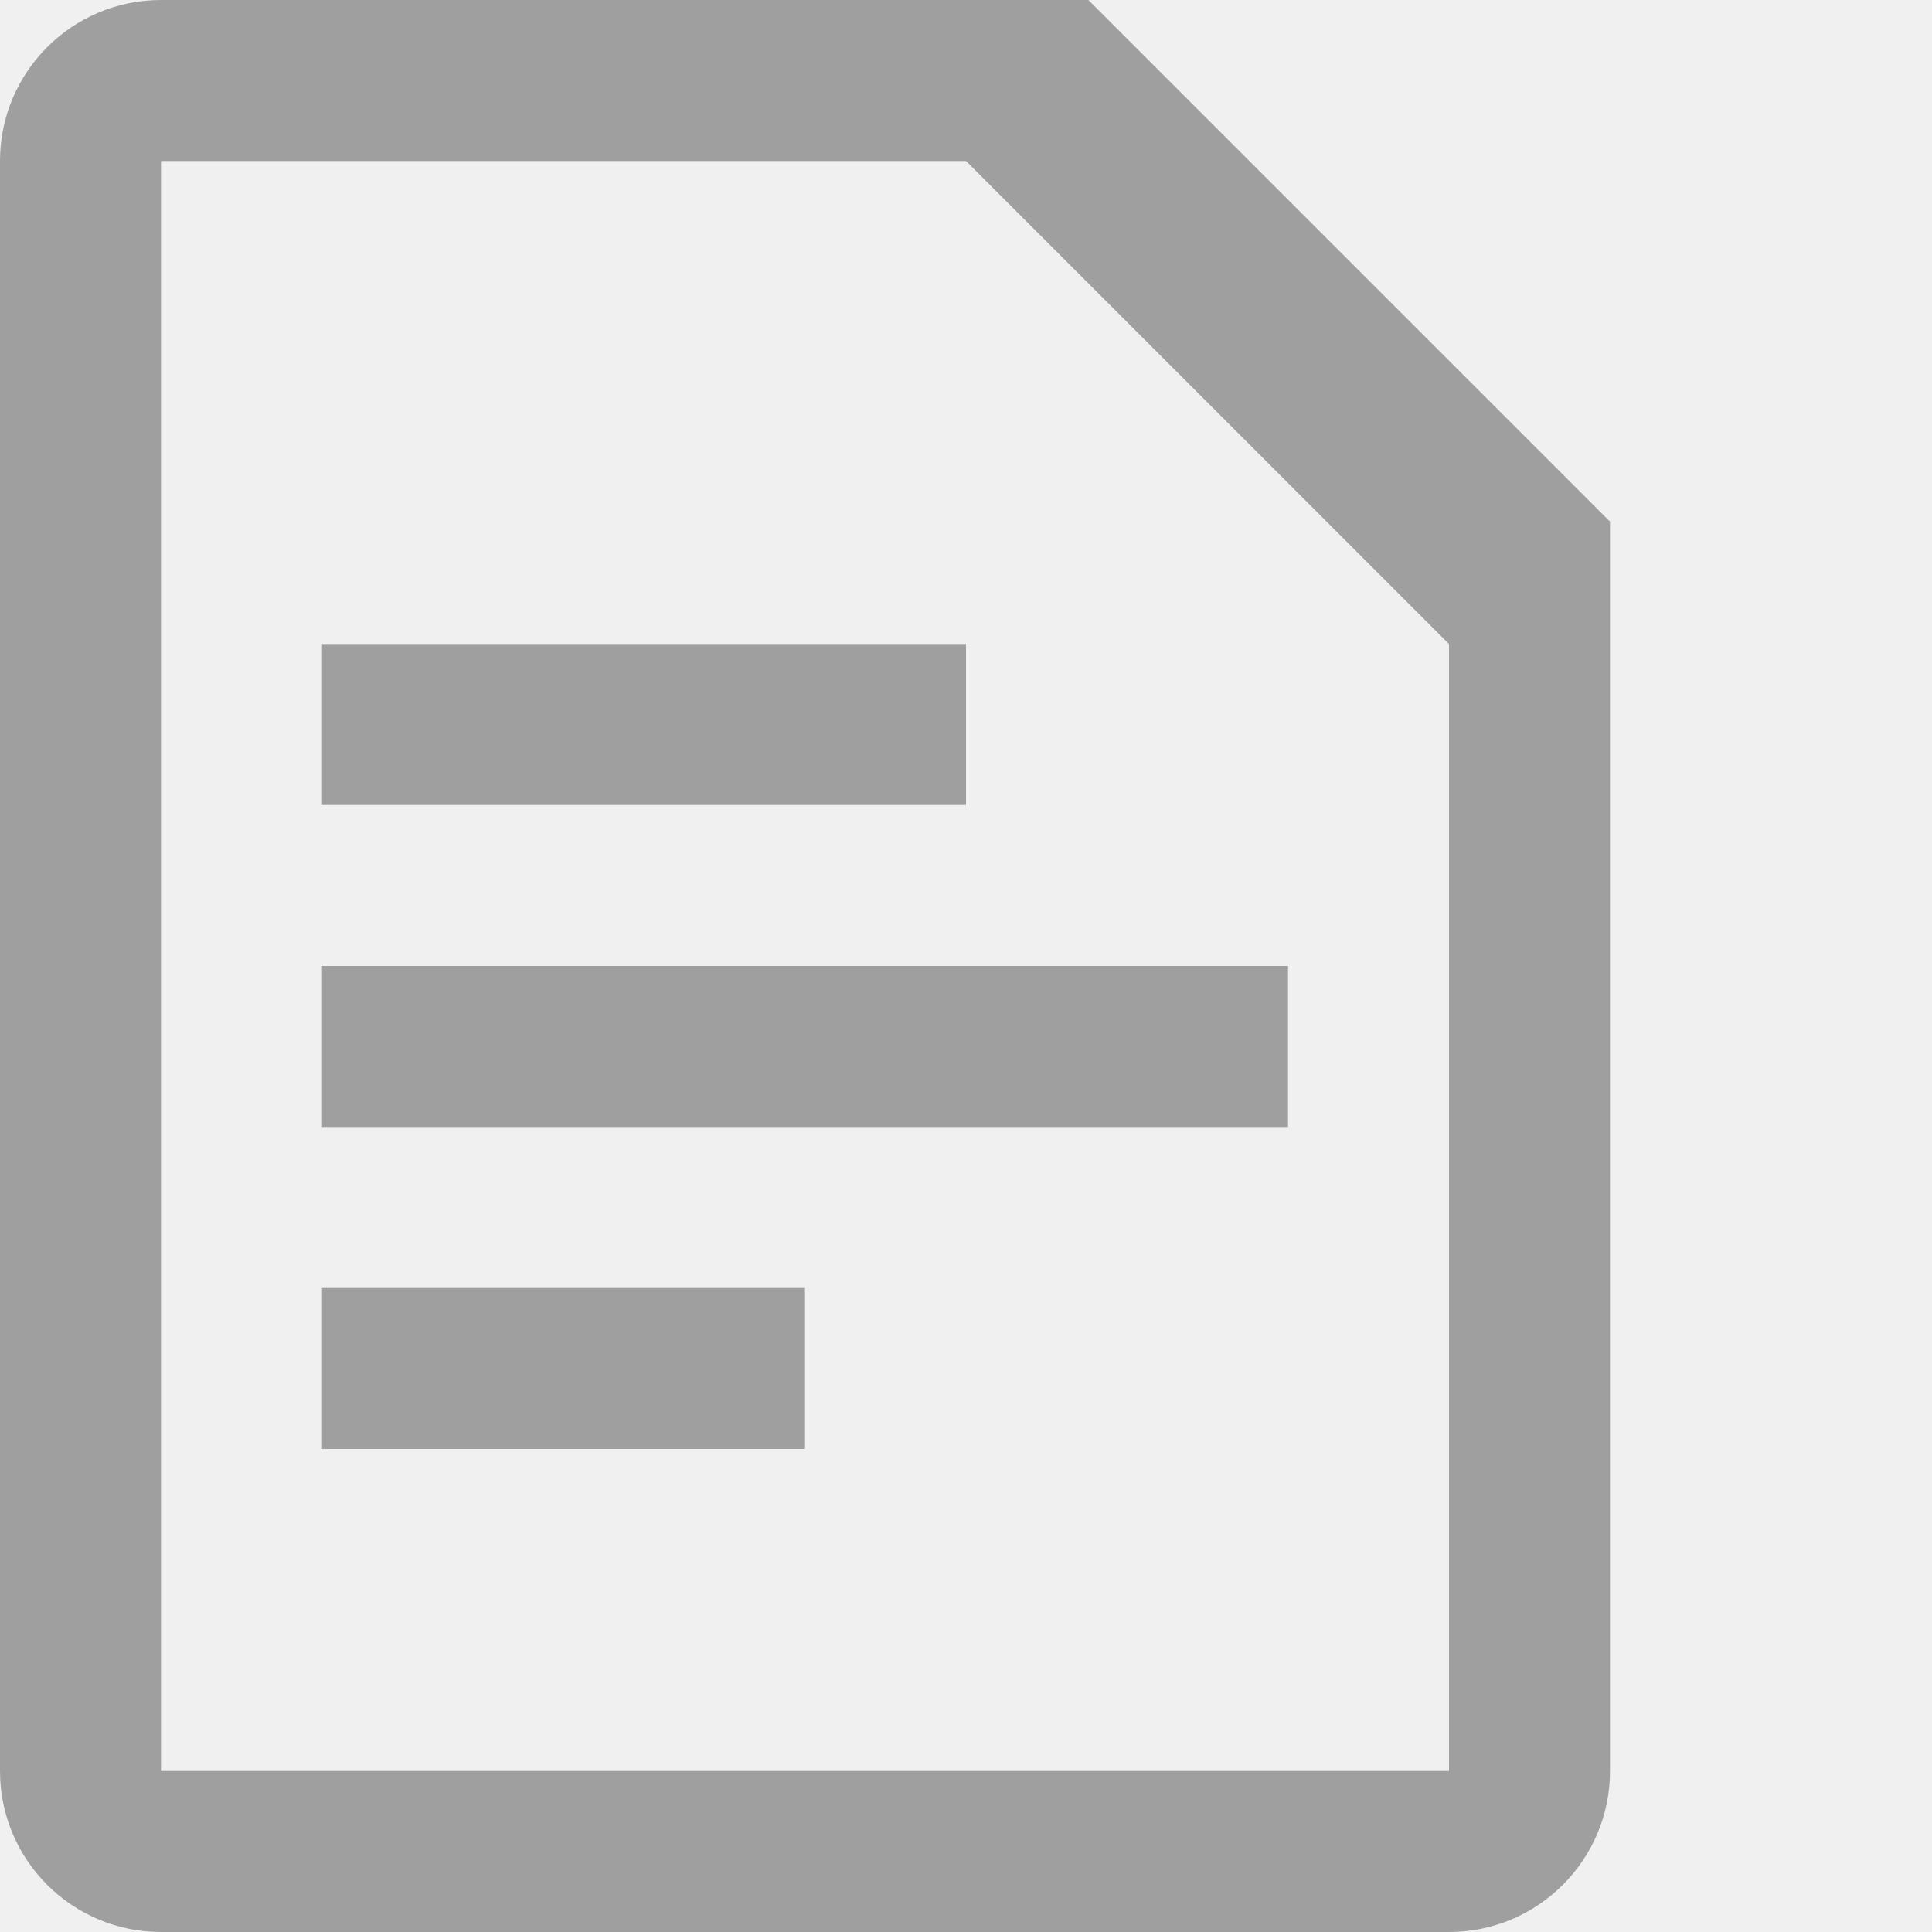
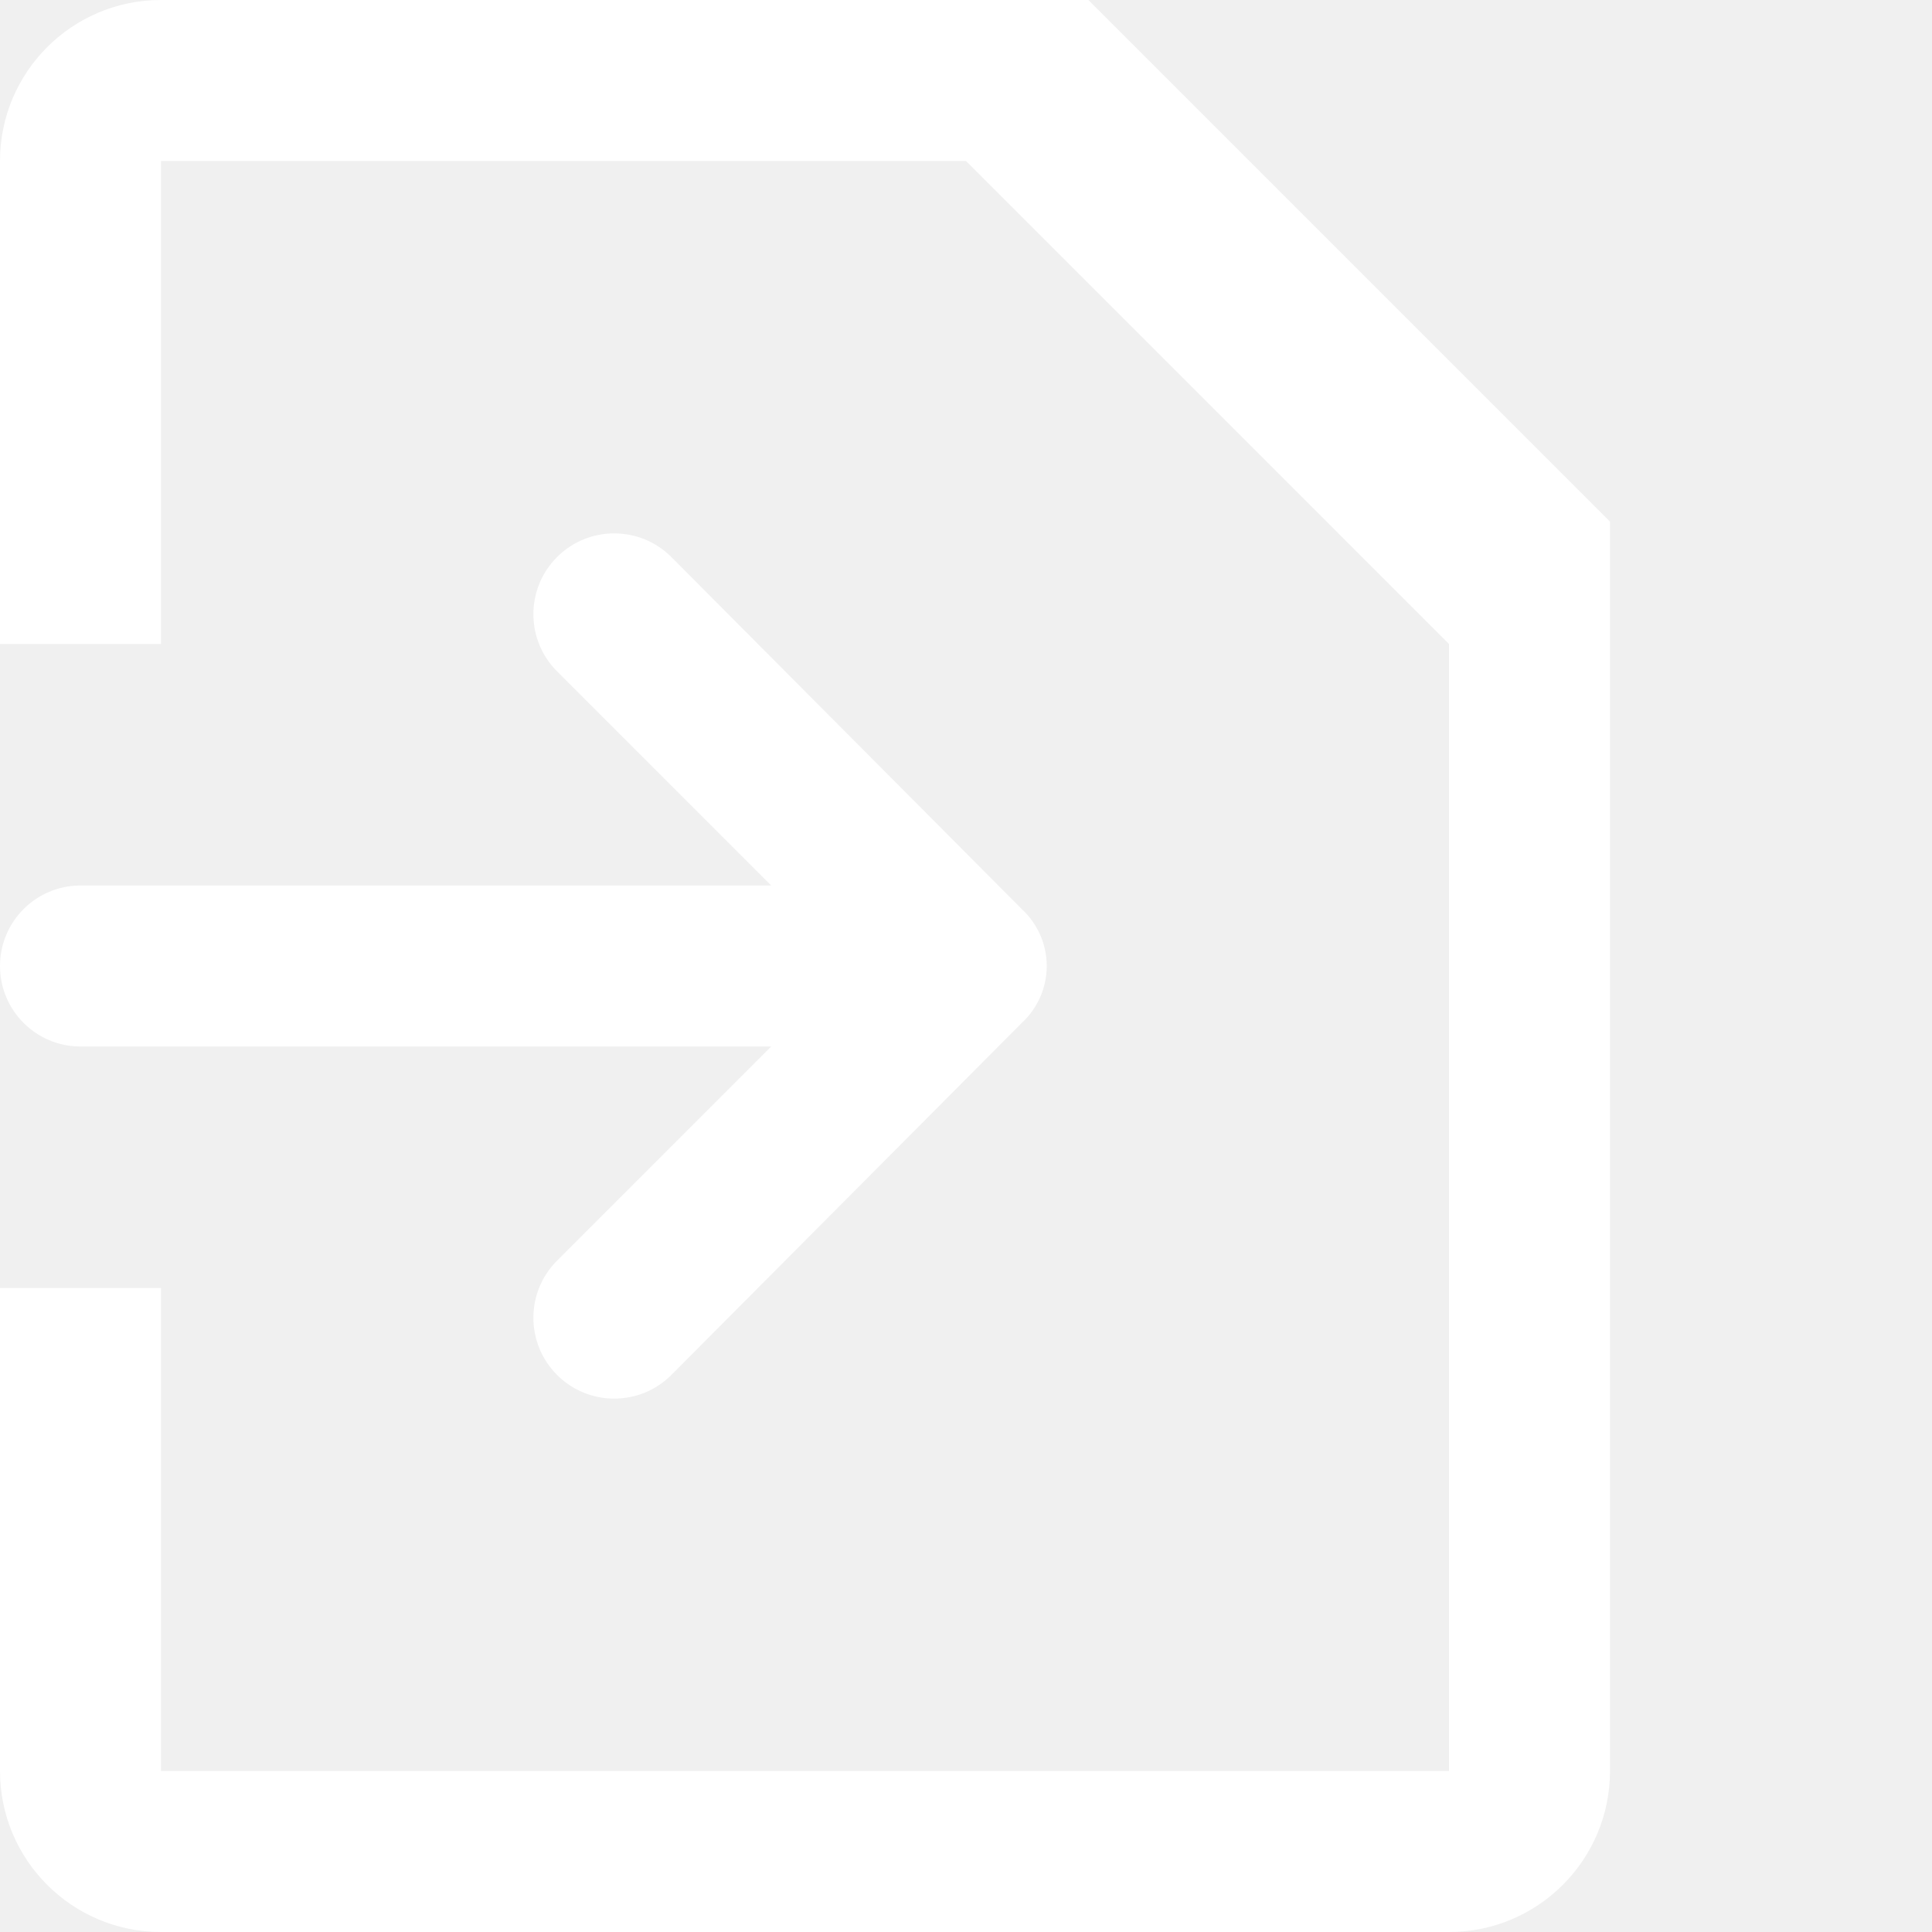
<svg xmlns="http://www.w3.org/2000/svg" id="Layer_1" data-name="Layer 1" viewBox="0 0 12 12">
  <defs>
-     <style>.cls-1{fill:#9f9f9f;fill-rule:evenodd;}</style>
+     <style>.cls-1{fill:#fff;fill-rule:evenodd;}</style>
  </defs>
-   <path class="cls-1" d="M308.76,296H303a1,1,0,0,0-1,1v10a1,1,0,0,0,1,1h8a1,1,0,0,0,1-1v-7.76ZM303,297h5l3,3v7h-8Zm5,3h-4v1h4Zm-4,2h6v1h-6Zm3,2h-3v1h3Z" transform="translate(-302 -296)" />
+   <path class="cls-1" d="M303,296h5.76l3.24,3.24V307a1,1,0,0,1-1,1h-8a1,1,0,0,1-1-1v-3h1v3h8v-7l-3-3h-5v3h-1v-3A1,1,0,0,1,303,296Zm5.35,5.65-2.18-2.19a.5.5,0,0,0-.71.71l1.33,1.33H302.5a.5.5,0,0,0,0,1h4.29l-1.33,1.33a.5.5,0,0,0,.71.71l2.18-2.19A.48.48,0,0,0,308.35,301.65Z" transform="translate(-302 -296)" />
</svg>
